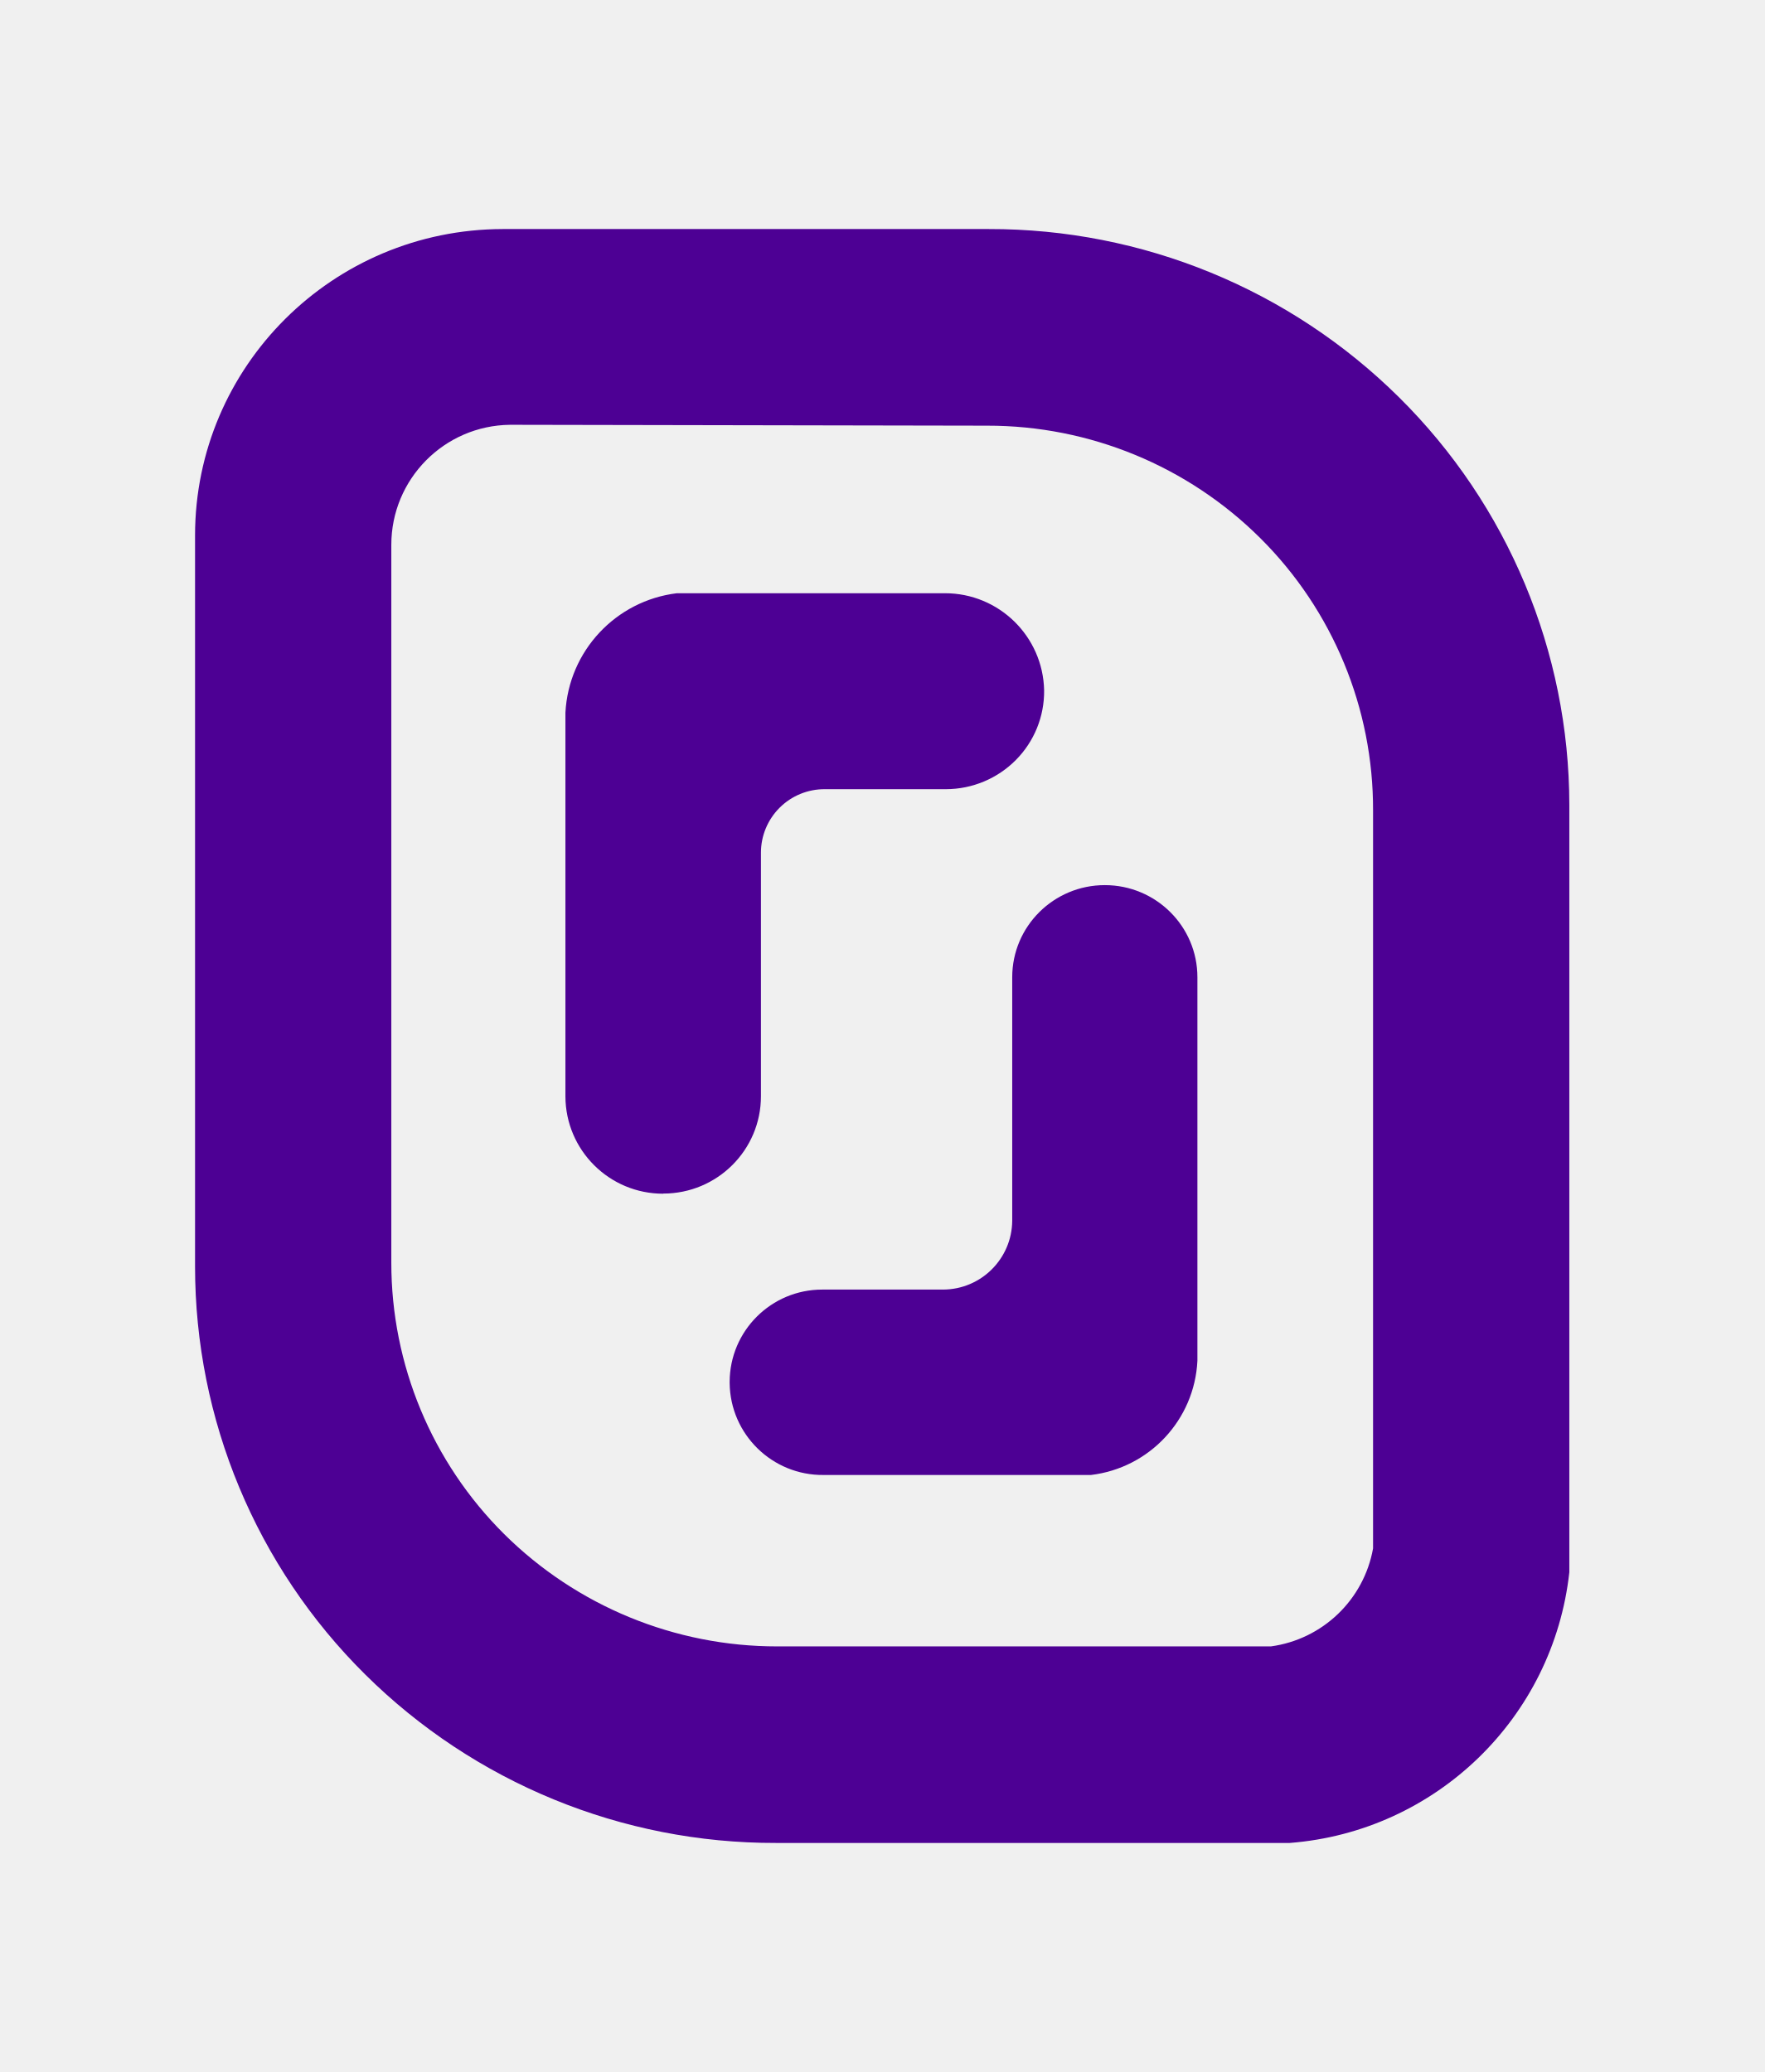
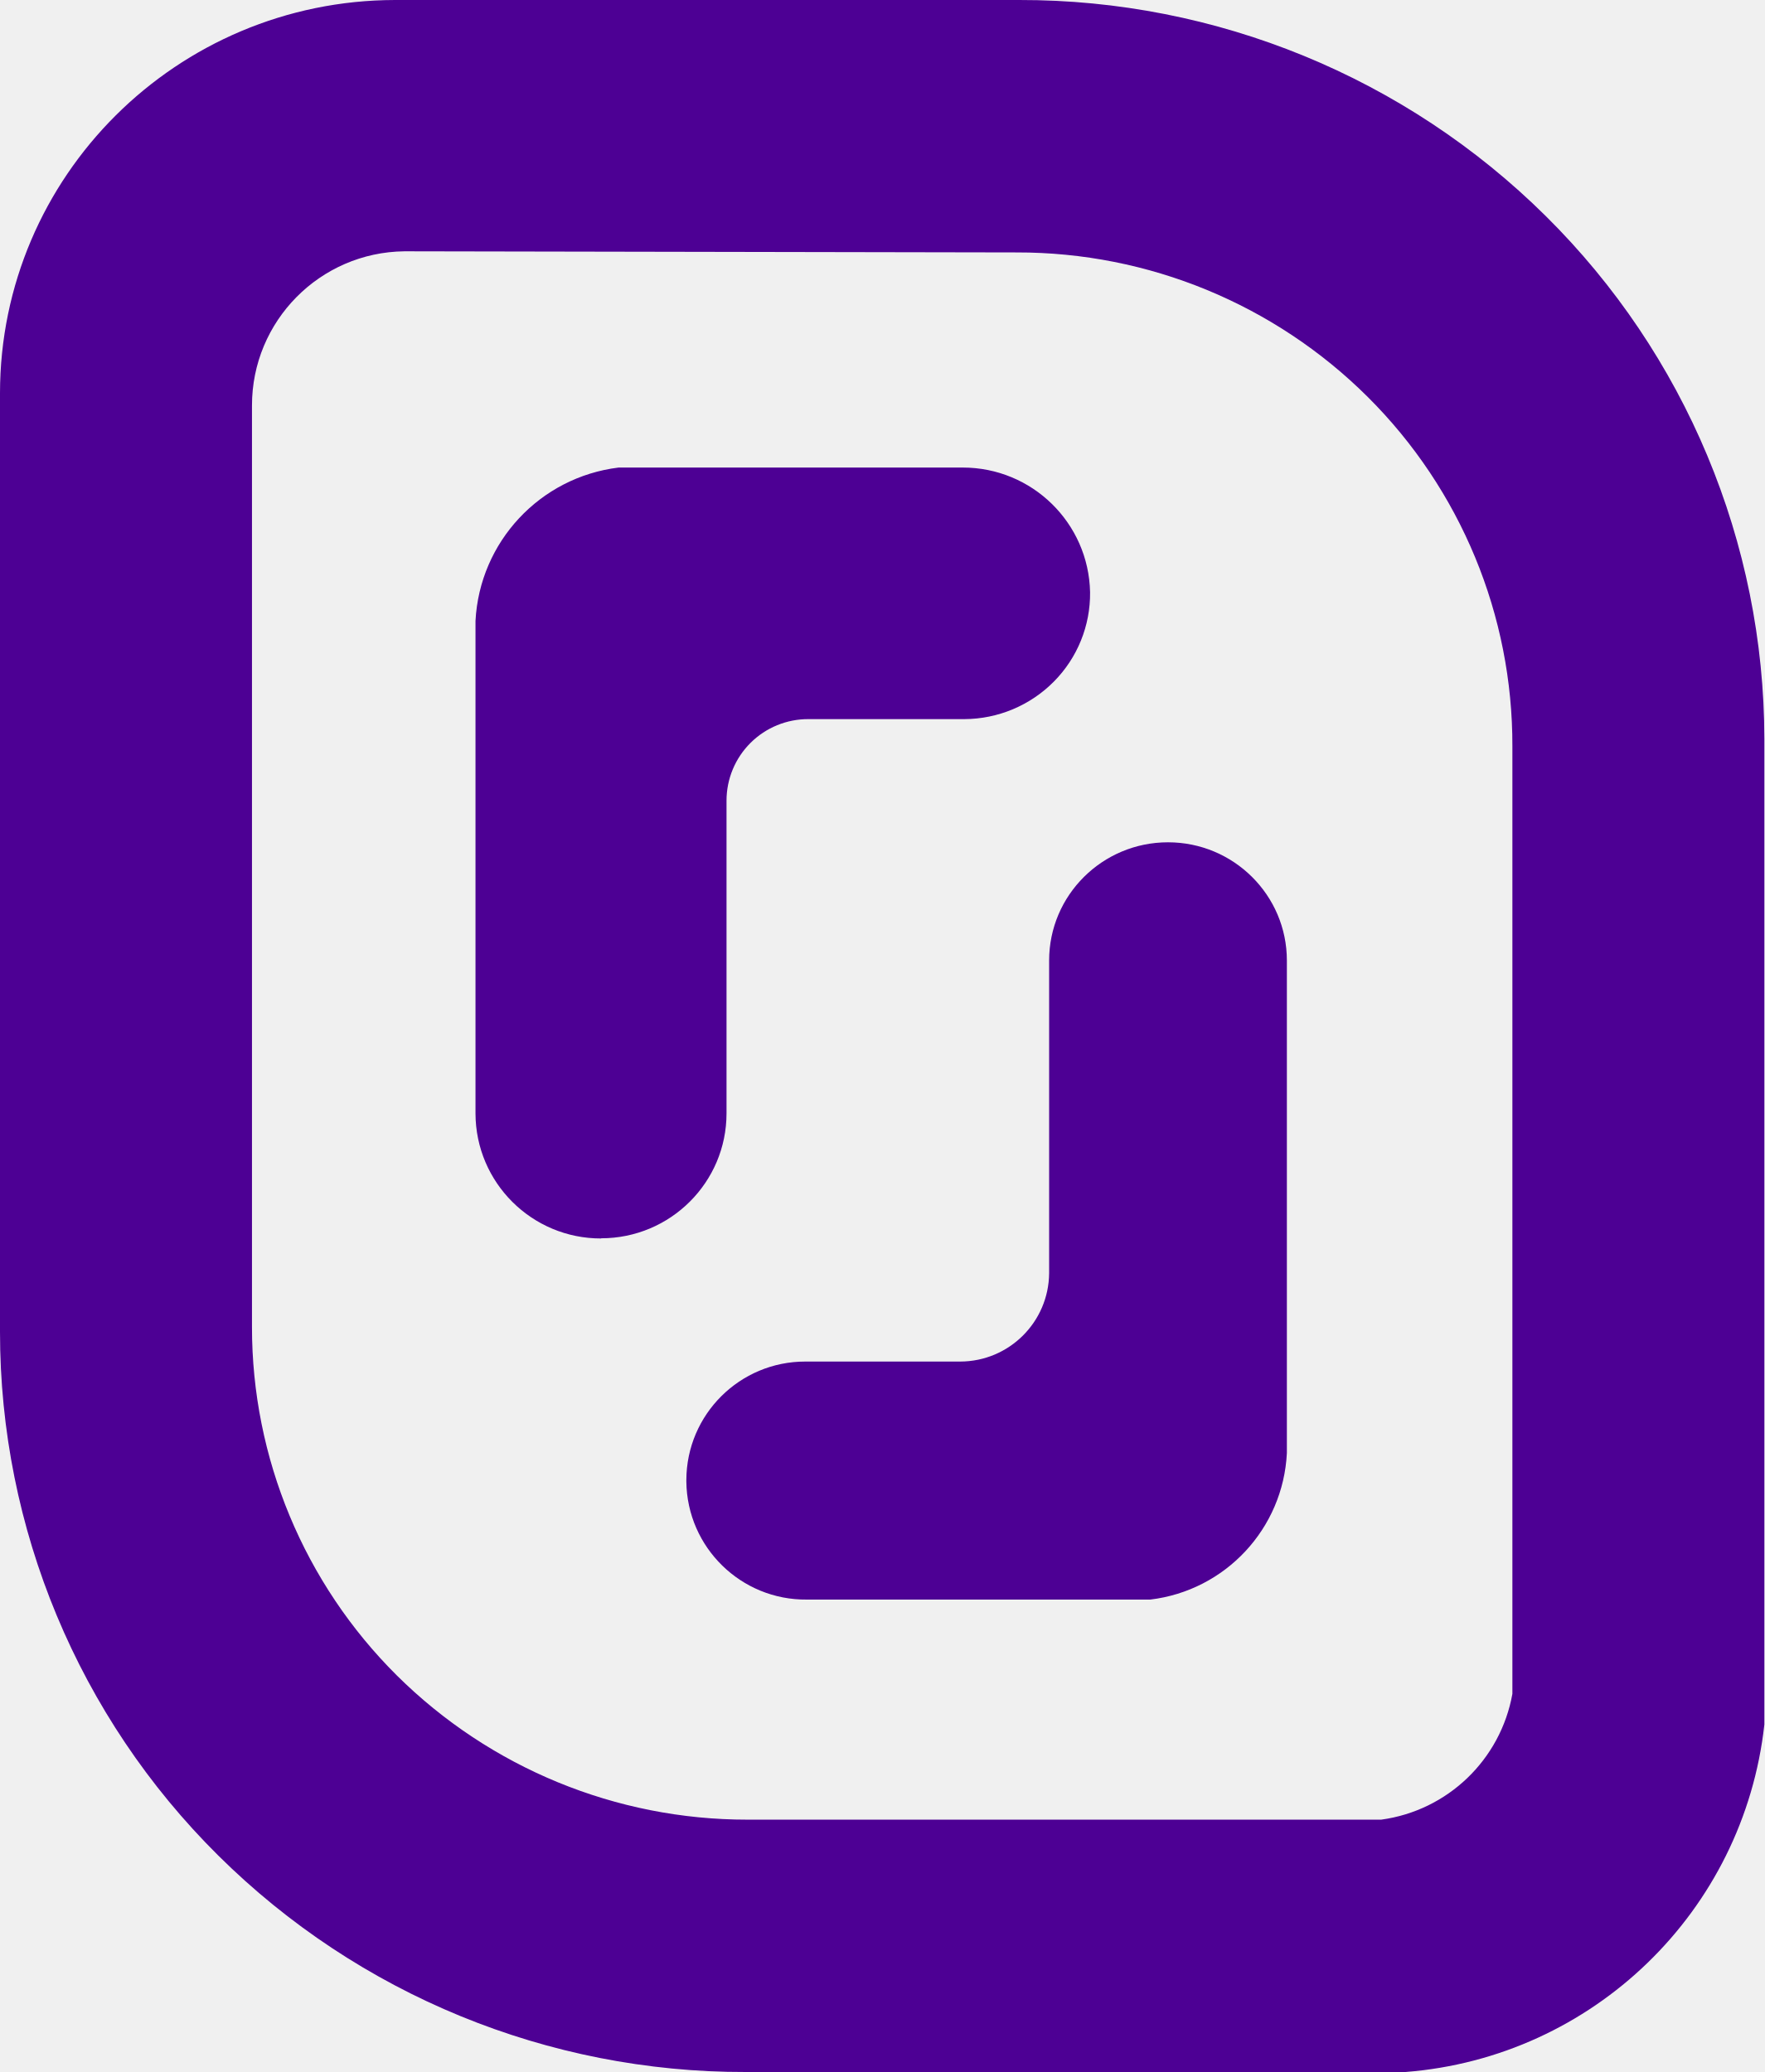
- <svg xmlns="http://www.w3.org/2000/svg" width="26.106" height="30.666" viewBox="0 0 26.106 30.666" fill="none">
-   <path d="M12.185 21.83h3.957a1.79 1.79 0 0 0 1.575-1.689v-5.678c0-.753-.614-1.363-1.37-1.363s-1.37.61-1.37 1.363v3.605a1.027 1.027 0 0 1-1.024 1.018h-1.786a1.37 1.37 0 0 0-1.371 1.365v.019a1.376 1.376 0 0 0 1.39 1.36m-2.372-4.163a1.445 1.445 0 0 1-1.448-1.441v-5.678a1.88 1.88 0 0 1 1.649-1.768h3.966a1.467 1.467 0 0 1 1.468 1.437 1.44 1.44 0 0 1-.418 1.031A1.46 1.46 0 0 1 14 11.68h-1.796a.94.94 0 0 0-.945.94v3.605c0 .794-.646 1.44-1.445 1.44z" fill="#fff" style="fill:#4d0094;fill-opacity:1;stroke-width:.779" />
-   <path d="M13.98 8.862h-3.956a1.79 1.79 0 0 0-1.575 1.688v5.679a1.36 1.36 0 0 0 .665 1.234 1.38 1.38 0 0 0 1.408 0 1.36 1.36 0 0 0 .665-1.234V12.62c-.001-.27.106-.53.299-.72a1.02 1.02 0 0 1 .724-.296H14a1.37 1.37 0 0 0 1.37-1.361v-.02a1.39 1.39 0 0 0-1.39-1.362" fill="#fff" style="fill:#4d0094;fill-opacity:1;stroke-width:.779" />
-   <path d="M14.605 6.3a5.72 5.72 0 0 1 4.045 1.667 5.66 5.66 0 0 1 1.666 4.027v10.923a1.78 1.78 0 0 1-1.512 1.45H11.5a5.73 5.73 0 0 1-4.04-1.662 5.66 5.66 0 0 1-1.67-4.017V8.066a1.777 1.777 0 0 1 1.757-1.779Zm.025-2.91H7.438c-2.515.005-4.55 2.033-4.552 4.532v10.82a8.5 8.5 0 0 0 2.516 6.039 8.6 8.6 0 0 0 6.078 2.495h7.604a4.515 4.515 0 0 0 4.136-4.006V11.91a8.5 8.5 0 0 0-2.52-6.03 8.6 8.6 0 0 0-6.07-2.49" fill="#fff" style="fill:#4d0094;fill-opacity:1;stroke-width:.779" />
+ <svg xmlns="http://www.w3.org/2000/svg" width="20.334" height="23.886" viewBox="0 0 20.334 23.886" fill="none">
+   <path d="M9.299 18.44h3.957a1.79 1.79 0 0 0 1.575-1.689v-5.678c0-.753-.614-1.363-1.37-1.363s-1.37.61-1.37 1.363v3.605a1.027 1.027 0 0 1-1.024 1.018H9.281a1.37 1.37 0 0 0-1.371 1.365v.019a1.376 1.376 0 0 0 1.39 1.36m-2.372-4.163a1.445 1.445 0 0 1-1.448-1.441V7.158A1.88 1.88 0 0 1 7.129 5.39h3.966a1.467 1.467 0 0 1 1.468 1.437 1.44 1.44 0 0 1-.418 1.031 1.46 1.46 0 0 1-1.031.432H9.318a.94.94 0 0 0-.945.94v3.605c0 .794-.646 1.44-1.445 1.44z" fill="#fff" style="fill:#4d0094;fill-opacity:1;stroke-width:.779" />
+   <path d="M11.094 5.472H7.138A1.79 1.79 0 0 0 5.563 7.16v5.679a1.36 1.36 0 0 0 .665 1.234 1.38 1.38 0 0 0 1.408 0 1.36 1.36 0 0 0 .665-1.234V9.23c-.001-.27.106-.53.299-.72a1.02 1.02 0 0 1 .724-.296h1.79a1.37 1.37 0 0 0 1.37-1.361v-.02a1.39 1.39 0 0 0-1.39-1.362" fill="#fff" style="fill:#4d0094;fill-opacity:1;stroke-width:.779" />
+   <path d="M11.719 2.91a5.72 5.72 0 0 1 4.045 1.667 5.66 5.66 0 0 1 1.666 4.027v10.923a1.78 1.78 0 0 1-1.512 1.45H8.614a5.73 5.73 0 0 1-4.04-1.662 5.66 5.66 0 0 1-1.67-4.017V4.676a1.777 1.777 0 0 1 1.757-1.779zM11.744 0H4.552C2.037.005.002 2.033 0 4.532v10.82a8.5 8.5 0 0 0 2.516 6.039 8.6 8.6 0 0 0 6.078 2.495h7.604a4.515 4.515 0 0 0 4.136-4.006V8.52a8.5 8.5 0 0 0-2.52-6.03A8.6 8.6 0 0 0 11.744 0" fill="#fff" style="fill:#4d0094;fill-opacity:1;stroke-width:.779" />
</svg>
